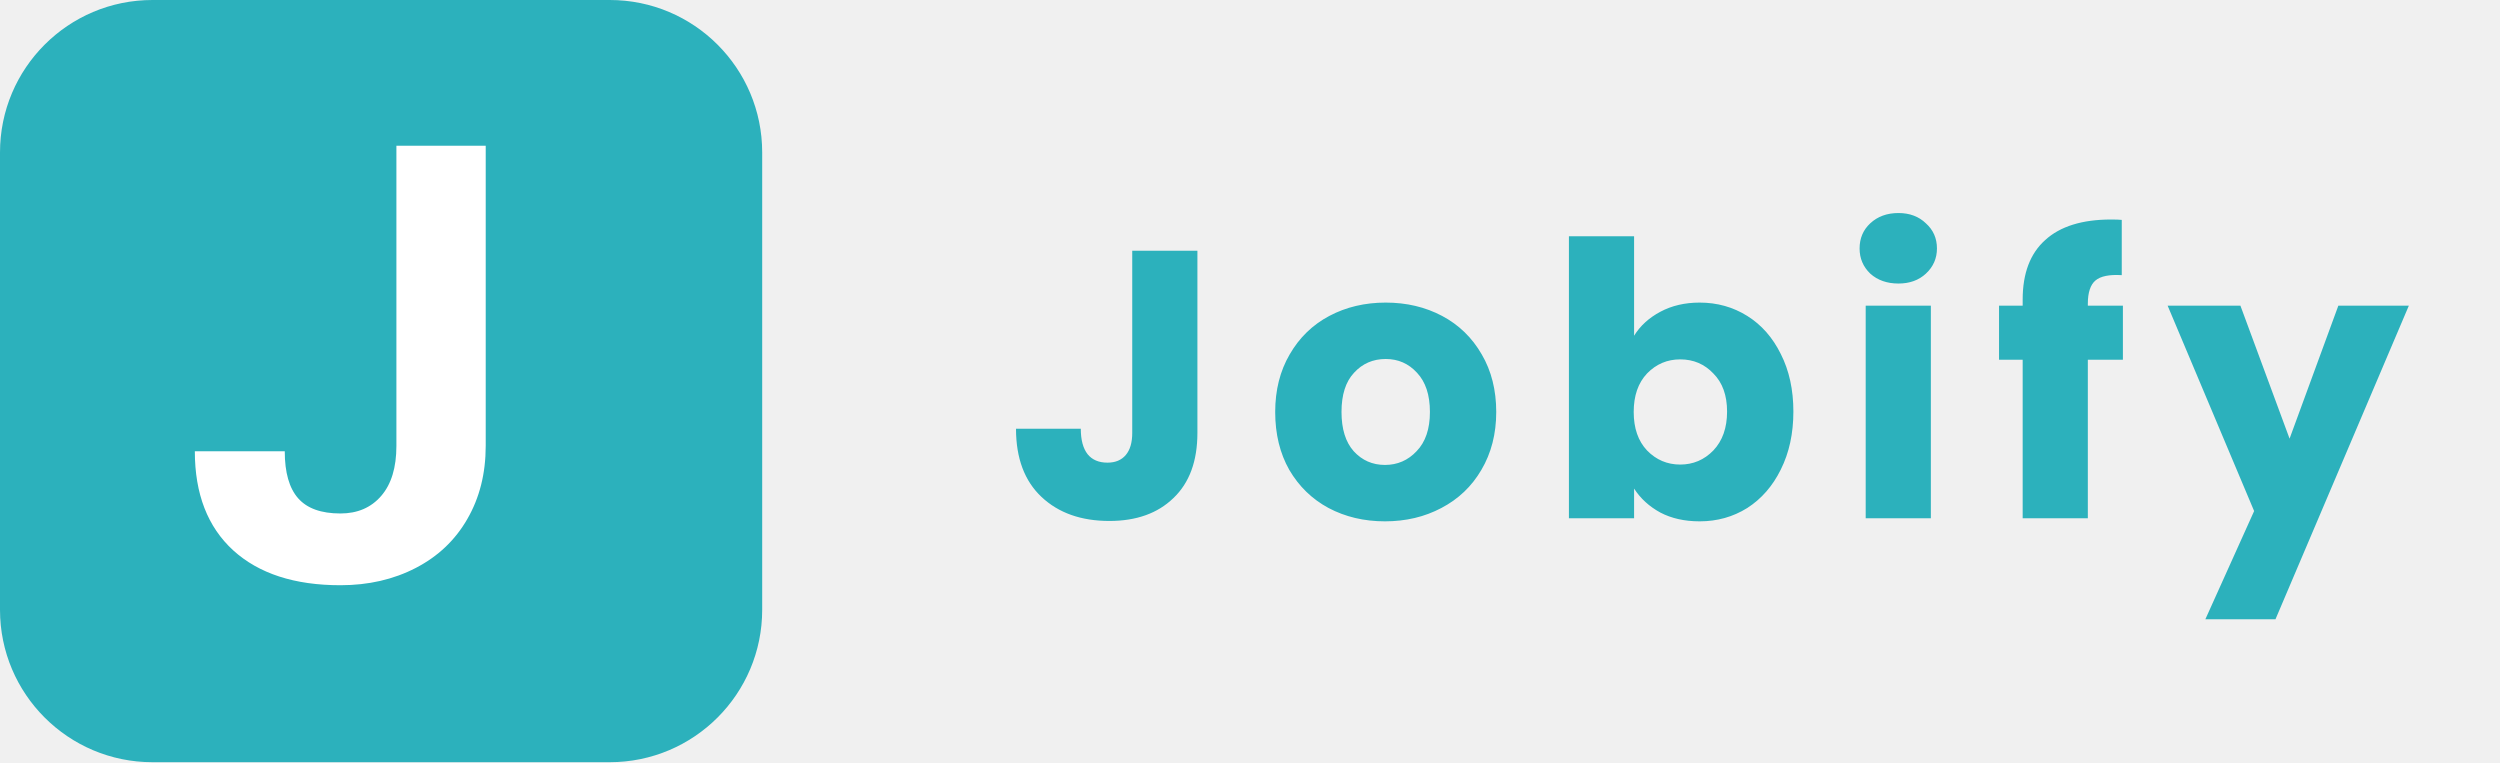
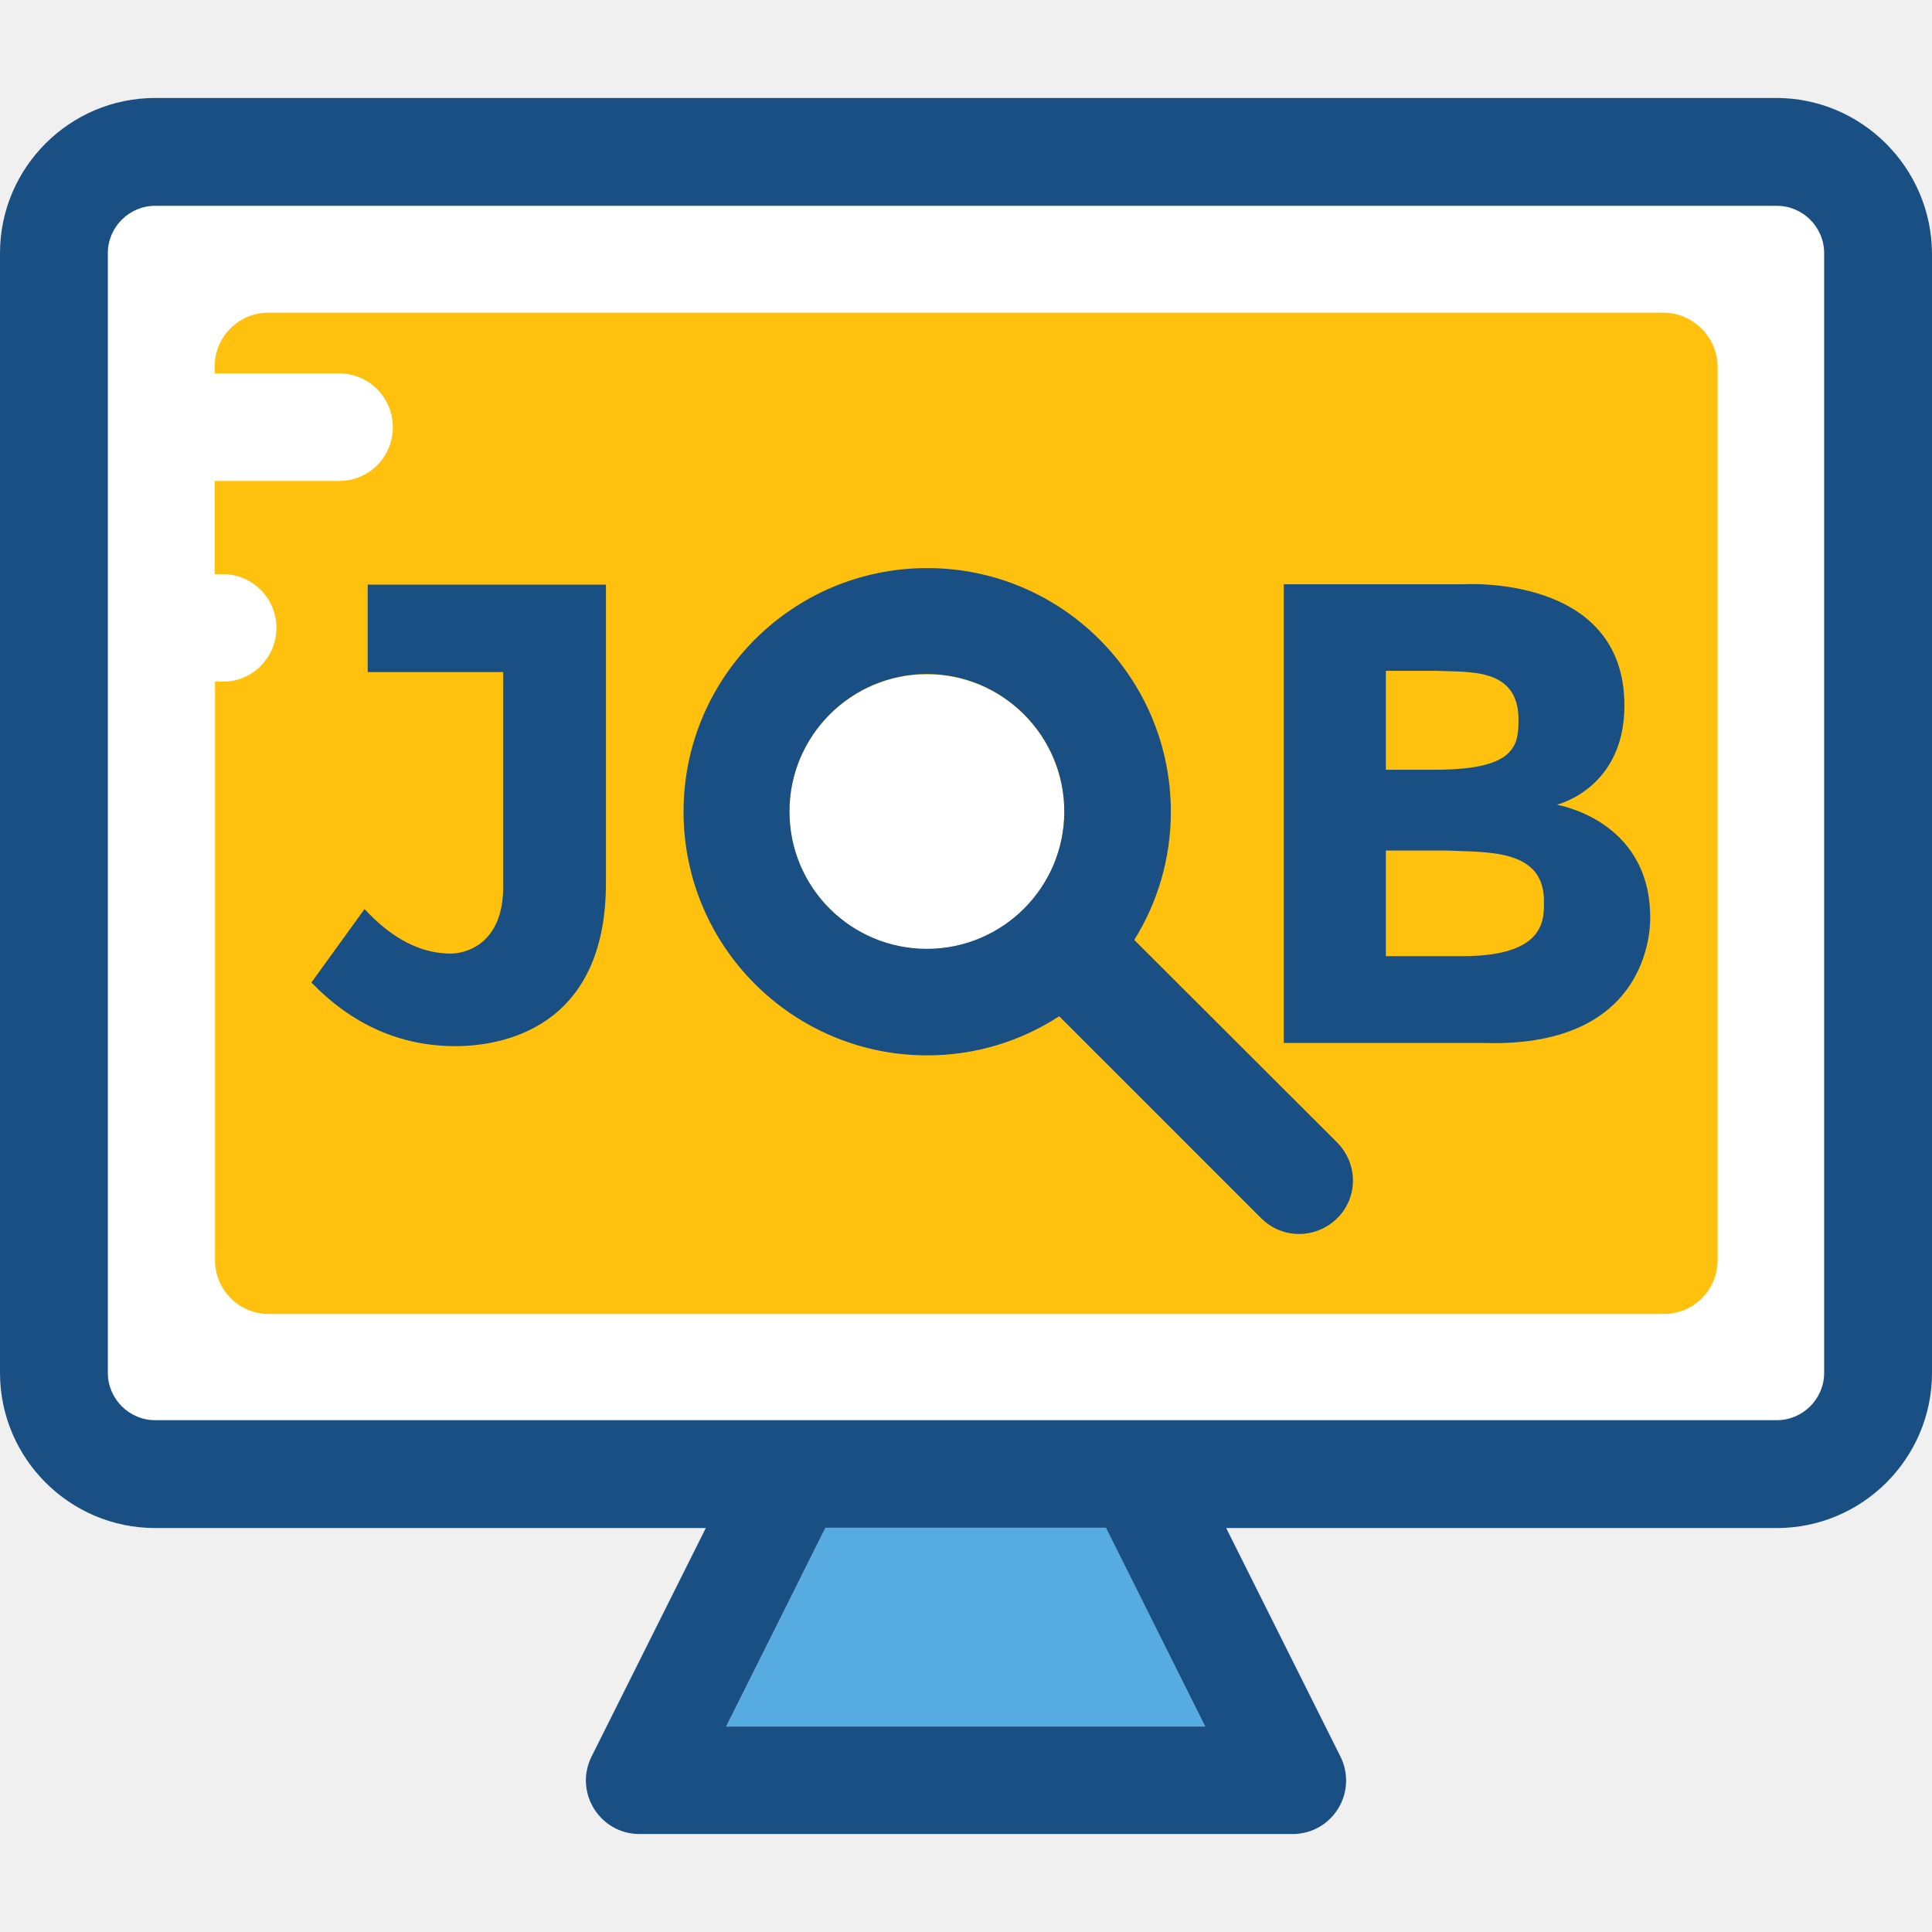
- <svg xmlns="http://www.w3.org/2000/svg" width="164" height="50" viewBox="0 0 164 50" fill="none">
-   <path d="M78.55 16.45V28.4C78.55 30.25 78.025 31.675 76.975 32.675C75.942 33.675 74.542 34.175 72.775 34.175C70.925 34.175 69.442 33.65 68.325 32.6C67.208 31.55 66.65 30.058 66.65 28.125H70.9C70.9 28.858 71.05 29.417 71.35 29.8C71.65 30.167 72.083 30.35 72.65 30.35C73.167 30.35 73.567 30.183 73.85 29.85C74.133 29.517 74.275 29.033 74.275 28.4V16.45H78.55ZM90.853 34.2C89.487 34.2 88.253 33.908 87.153 33.325C86.07 32.742 85.212 31.908 84.578 30.825C83.962 29.742 83.653 28.475 83.653 27.025C83.653 25.592 83.97 24.333 84.603 23.25C85.237 22.15 86.103 21.308 87.203 20.725C88.303 20.142 89.537 19.85 90.903 19.85C92.27 19.85 93.503 20.142 94.603 20.725C95.703 21.308 96.57 22.15 97.203 23.25C97.837 24.333 98.153 25.592 98.153 27.025C98.153 28.458 97.828 29.725 97.178 30.825C96.545 31.908 95.67 32.742 94.553 33.325C93.453 33.908 92.22 34.2 90.853 34.2ZM90.853 30.5C91.67 30.5 92.362 30.2 92.928 29.6C93.511 29 93.803 28.142 93.803 27.025C93.803 25.908 93.52 25.05 92.953 24.45C92.403 23.85 91.72 23.55 90.903 23.55C90.07 23.55 89.378 23.85 88.828 24.45C88.278 25.033 88.003 25.892 88.003 27.025C88.003 28.142 88.27 29 88.803 29.6C89.353 30.2 90.037 30.5 90.853 30.5ZM107.196 22.025C107.596 21.375 108.171 20.85 108.921 20.45C109.671 20.05 110.529 19.85 111.496 19.85C112.646 19.85 113.688 20.142 114.621 20.725C115.554 21.308 116.288 22.142 116.821 23.225C117.371 24.308 117.646 25.567 117.646 27C117.646 28.433 117.371 29.7 116.821 30.8C116.288 31.883 115.554 32.725 114.621 33.325C113.688 33.908 112.646 34.2 111.496 34.2C110.513 34.2 109.654 34.008 108.921 33.625C108.188 33.225 107.613 32.7 107.196 32.05V34H102.921V15.5H107.196V22.025ZM113.296 27C113.296 25.933 112.996 25.1 112.396 24.5C111.813 23.883 111.088 23.575 110.221 23.575C109.371 23.575 108.646 23.883 108.046 24.5C107.463 25.117 107.171 25.958 107.171 27.025C107.171 28.092 107.463 28.933 108.046 29.55C108.646 30.167 109.371 30.475 110.221 30.475C111.071 30.475 111.796 30.167 112.396 29.55C112.996 28.917 113.296 28.067 113.296 27ZM124.539 18.6C123.789 18.6 123.172 18.383 122.689 17.95C122.222 17.5 121.989 16.95 121.989 16.3C121.989 15.633 122.222 15.083 122.689 14.65C123.172 14.2 123.789 13.975 124.539 13.975C125.272 13.975 125.872 14.2 126.339 14.65C126.822 15.083 127.064 15.633 127.064 16.3C127.064 16.95 126.822 17.5 126.339 17.95C125.872 18.383 125.272 18.6 124.539 18.6ZM126.664 20.05V34H122.389V20.05H126.664ZM139.262 23.6H136.962V34H132.687V23.6H131.137V20.05H132.687V19.65C132.687 17.933 133.179 16.633 134.162 15.75C135.145 14.85 136.587 14.4 138.487 14.4C138.804 14.4 139.037 14.408 139.187 14.425V18.05C138.37 18 137.795 18.117 137.462 18.4C137.129 18.683 136.962 19.192 136.962 19.925V20.05H139.262V23.6ZM158.021 20.05L149.271 40.625H144.671L147.871 33.525L142.196 20.05H146.971L150.196 28.775L153.396 20.05H158.021Z" fill="#2CB1BC" />
-   <rect width="50" height="50" rx="10" fill="#2CB1BC" />
-   <path d="M26.004 9.562H31.863V29.25C31.863 31.06 31.46 32.661 30.652 34.055C29.858 35.435 28.732 36.503 27.273 37.258C25.815 38.013 24.168 38.391 22.332 38.391C19.324 38.391 16.98 37.629 15.301 36.105C13.621 34.569 12.781 32.401 12.781 29.602H18.68C18.68 30.995 18.973 32.023 19.559 32.688C20.145 33.352 21.069 33.684 22.332 33.684C23.452 33.684 24.344 33.3 25.008 32.531C25.672 31.763 26.004 30.669 26.004 29.25V9.562Z" fill="white" />
+ <svg xmlns="http://www.w3.org/2000/svg" version="1.1" id="Layer_1" x="0px" y="0px" viewBox="0 0 392.663 392.663" style="enable-background:new 0 0 392.663 392.663;" xml:space="preserve">
+   <polygon style="fill:#56ACE0;" points="167.758,310.432 147.588,350.901 244.945,350.901 224.776,310.432 " />
+   <path style="fill:#FFFFFF;" d="M360.986,41.762H31.547c-5.301,0-9.632,4.331-9.632,9.632v227.556c0,5.301,4.331,9.632,9.632,9.632  h329.568c5.301,0,9.632-4.331,9.632-9.632V51.394C370.747,46.093,366.416,41.762,360.986,41.762z" />
+   <path style="fill:#194F82;" d="M360.986,19.911H31.547C14.158,19.911,0,34.069,0,51.459v227.556  c0,17.39,14.158,31.547,31.547,31.547h111.903l-23.208,46.416c-3.62,7.24,1.616,15.774,9.762,15.774h132.655  c8.145,0,13.382-8.469,9.762-15.774l-23.208-46.416h111.903c17.39,0,31.547-14.158,31.547-31.547V51.459  C392.533,34.069,378.376,19.911,360.986,19.911z M370.747,279.014c0,5.301-4.331,9.632-9.632,9.632H31.547  c-5.301,0-9.632-4.331-9.632-9.632V51.459c0-5.301,4.331-9.632,9.632-9.632h329.568c5.301,0,9.632,4.331,9.632,9.632V279.014z   M147.588,350.901l20.17-40.404h57.018l20.17,40.404H147.588z" />
+   <path style="fill:#FFC10D;" d="M338.036,63.547H54.562c-6.012,0-10.925,4.848-10.925,10.925v1.422h25.277  c6.012,0,10.925,4.848,10.925,10.925c0,6.077-4.848,10.925-10.925,10.925H43.636v18.941h1.616c6.012,0,10.925,4.848,10.925,10.925  c0,6.012-4.848,10.925-10.796,10.925h-1.681v117.592c0,6.012,4.848,10.925,10.925,10.925h283.539  c6.012,0,10.925-4.848,10.925-10.925V74.473C349.026,68.461,344.048,63.547,338.036,63.547z" />
+   <circle style="fill:#FFFFFF;" cx="188.38" cy="164.978" r="27.927" />
+   <g>
+     <path style="fill:#194F82;" d="M230.529,191.03c4.719-7.564,7.434-16.485,7.434-26.053c0-27.345-22.174-49.519-49.519-49.519   s-49.519,22.174-49.519,49.519c0,27.345,22.174,49.519,49.519,49.519c9.891,0,19.071-2.909,26.828-7.952l41.051,41.051   c4.267,4.267,11.119,4.267,15.451,0c4.267-4.202,4.267-11.055,0-15.386L230.529,191.03z M188.38,192.84   c-15.386,0-27.927-12.412-27.927-27.927c0-15.386,12.541-27.927,27.927-27.927s27.927,12.541,27.927,27.927   C216.307,180.364,203.766,192.84,188.38,192.84z" />
+     <path style="fill:#194F82;" d="M74.667,136.598h27.604v43.636c0,11.766-7.758,13.576-10.667,13.576   c-6.077,0-11.96-3.038-17.519-9.051l-10.796,14.933c8.339,8.598,18.101,12.929,29.285,12.929c8.986,0,30.578-3.297,30.578-33.164   V118.82h-48.42v17.778H74.667z" />
+     <path style="fill:#194F82;" d="M335.386,186.053c-0.259-19.523-19.006-22.497-19.006-22.497s13.77-3.232,13.77-20.17   c0-26.893-32.905-24.63-32.905-24.63h-36.331v93.22h40.792C337.002,213.01,335.386,186.053,335.386,186.053z M281.665,136.339   h0.065h9.956c6.723,0.323,17.131-0.84,16.937,10.214c0,5.43-1.228,9.891-17.067,9.891h-9.891L281.665,136.339L281.665,136.339z    M295.952,194.327h-14.287v-21.463h12.283c8.275,0.388,20.105-0.453,19.846,10.602C313.859,187.733,313.277,194.65,295.952,194.327   z" />
+   </g>
+   <g>
+ </g>
+   <g>
+ </g>
+   <g>
+ </g>
+   <g>
+ </g>
+   <g>
+ </g>
+   <g>
+ </g>
+   <g>
+ </g>
+   <g>
+ </g>
+   <g>
+ </g>
+   <g>
+ </g>
+   <g>
+ </g>
+   <g>
+ </g>
+   <g>
+ </g>
+   <g>
+ </g>
+   <g>
+ </g>
</svg>
